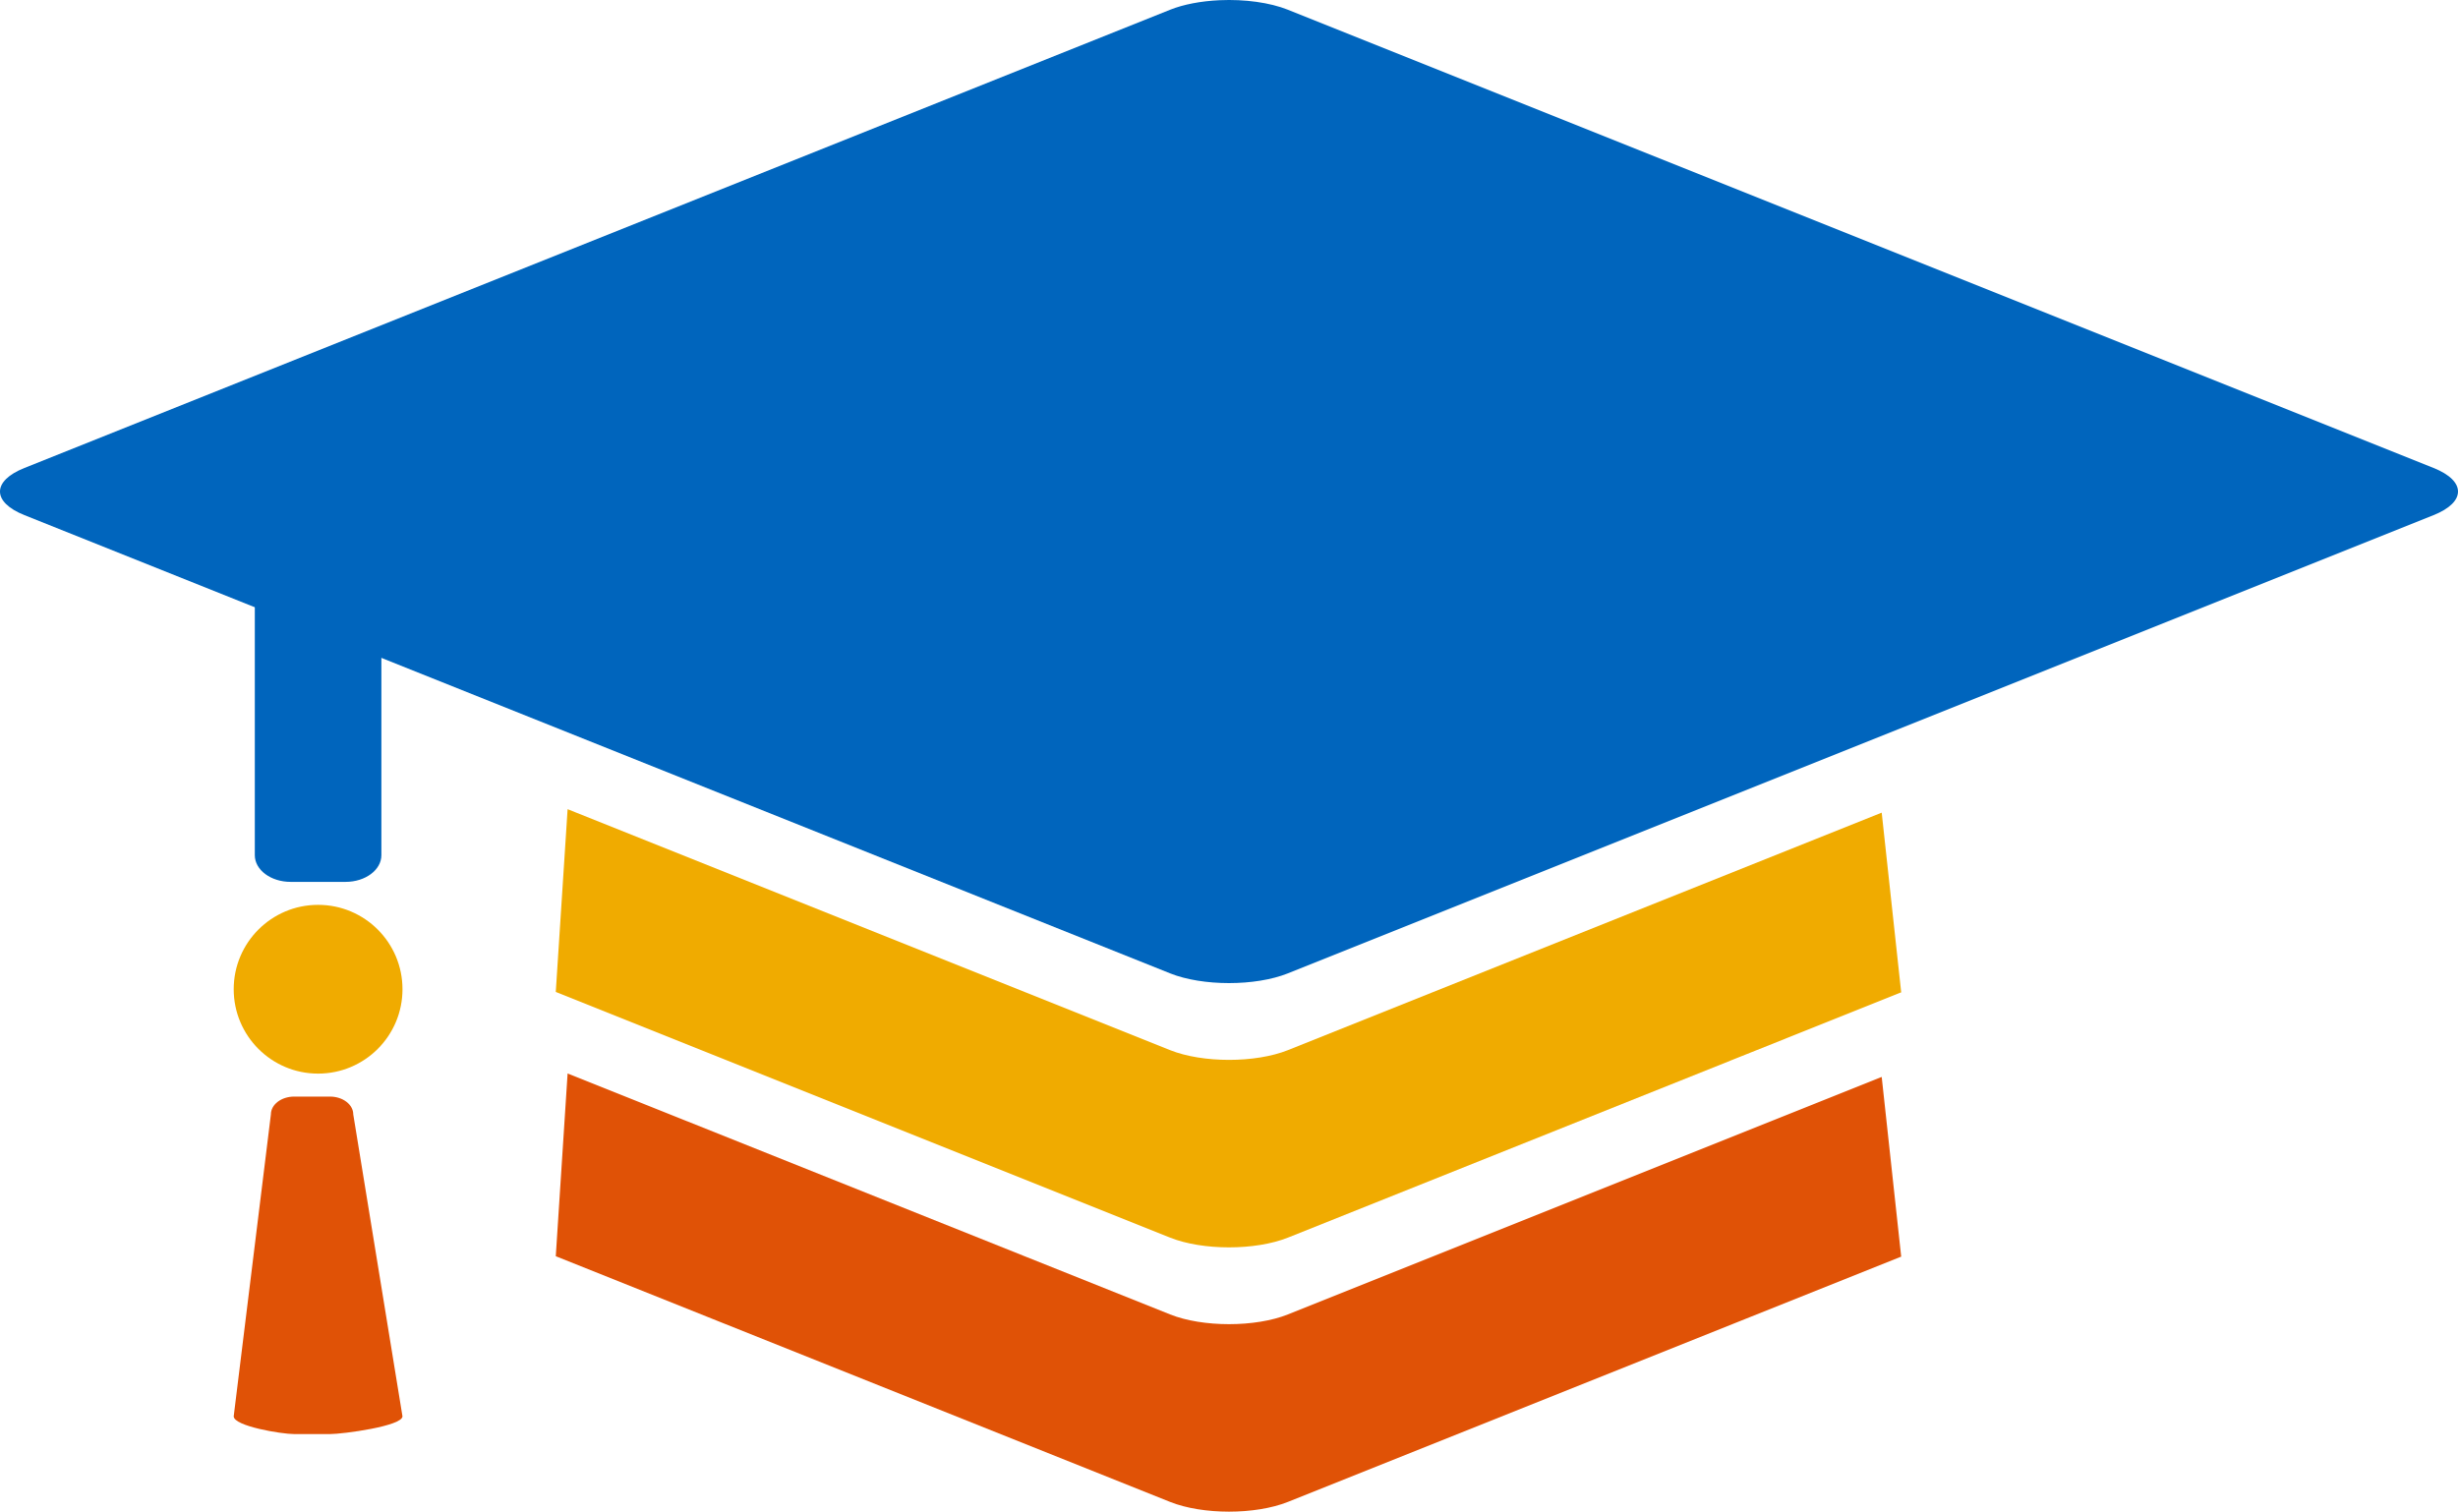
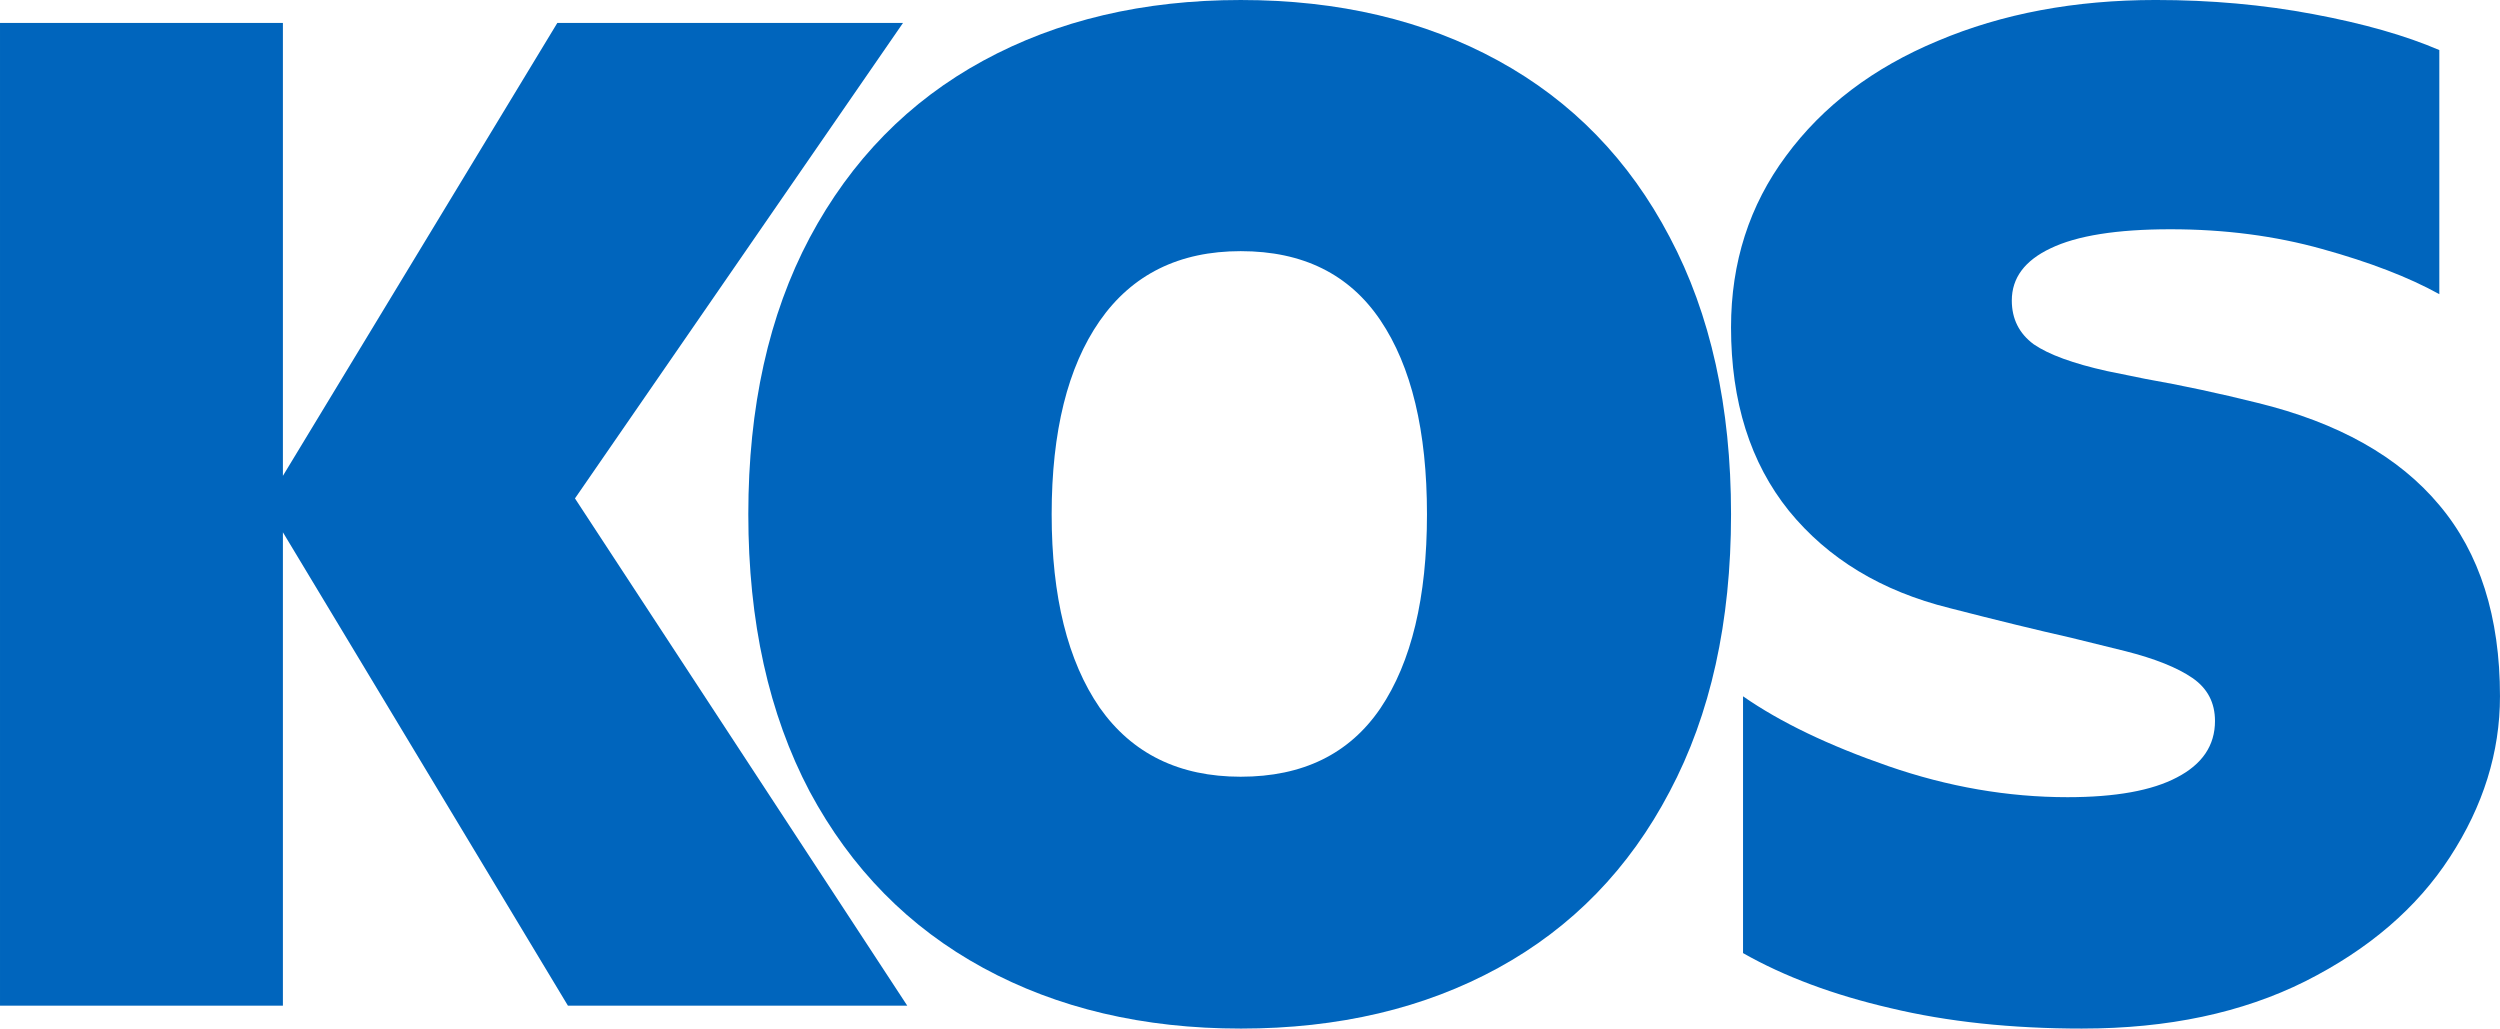
- <svg xmlns="http://www.w3.org/2000/svg" width="511.998" height="314.91" viewBox="0 0 135.466 83.32" version="1.1" id="svg10417">
+ <svg xmlns="http://www.w3.org/2000/svg" width="1250.432" height="514.468" viewBox="0 0 330.843 136.12" version="1.1" id="svg10417" xml:space="preserve">
  <defs id="defs10414" />
-   <g id="layer1" transform="translate(-172.746,-202.7263)">
-     <path id="path12107" style="color:#000000;fill:#0065bd;fill-opacity:1;stroke-width:3.406;stroke-linecap:square;stroke-linejoin:round;-inkscape-stroke:none" d="m 188.763,223.431 a 1.973,1.47 0 0 0 -1.974,1.47 v 24.963 a 1.973,1.47 0 0 0 1.974,1.47 h 3.029 a 1.973,1.47 0 0 0 1.973,-1.47 v -24.963 a 1.973,1.47 0 0 0 -1.973,-1.47 z" />
-     <path id="path12107-3" style="color:#000000;fill:#e05206;fill-opacity:1;stroke-width:2.243;stroke-linecap:square;stroke-linejoin:round;-inkscape-stroke:none" d="m 188.96,263.168 c -0.709,-1.6e-4 -1.284,0.439 -1.284,0.98 l -2.05,16.642 c -7e-5,0.541 2.625,0.98 3.334,0.98 h 1.971 c 0.709,5e-5 3.996,-0.439 3.996,-0.98 l -2.712,-16.642 c 7e-5,-0.541 -0.575,-0.98 -1.284,-0.98 z" />
-     <circle style="fill:#f0ab00;fill-opacity:1;stroke:none;stroke-width:3.104;stroke-linecap:square;stroke-linejoin:round;stroke-miterlimit:4;stroke-dasharray:none;stroke-opacity:1" id="path14047" cx="190.277" cy="257.251" r="4.651" />
-     <path id="path11311" style="color:#000000;fill:#0065bd;fill-opacity:1;stroke-width:5.813;stroke-linecap:square;stroke-linejoin:round" d="M 239.963 202.738 A 4.596 1.838 0 0 0 237.228 203.265 L 205.66 215.893 L 174.091 228.52 A 4.596 1.838 0 0 0 174.091 231.119 L 237.23 256.375 A 4.596 1.838 0 0 0 243.728 256.375 L 306.865 231.12 A 4.596 1.838 0 0 0 306.867 228.52 L 243.728 203.264 A 4.596 1.838 0 0 0 239.963 202.738 z " />
-     <path id="path30364" style="color:#000000;fill:#f0ab00;fill-opacity:1;stroke-width:5.813;stroke-linecap:square;stroke-linejoin:round" d="m 204.028,247.327 -0.652,10.073 33.854,13.541 a 4.596,1.838 0 0 0 6.498,0 l 33.822,-13.529 v -0.003 l -0.025,0.01 -1.074,-9.901 -32.722,13.089 a 4.596,1.838 0 0 1 -6.498,0 z" />
-     <path id="path30364-8" style="color:#000000;fill:#e05206;fill-opacity:1;stroke-width:5.813;stroke-linecap:square;stroke-linejoin:round" d="m 204.028,261.894 -0.652,10.073 33.854,13.541 a 4.596,1.838 0 0 0 6.498,0 l 33.822,-13.529 v -0.003 l -0.025,0.01 -1.074,-9.901 -32.722,13.089 a 4.596,1.838 0 0 1 -6.498,0 z" />
+   <g id="layer1" transform="translate(-342.2949,-175.1363)">
+     <path d="m 462.357,308.222 h -44.906 l -37.718,-62.645 v 62.645 H 342.295 V 178.171 h 37.438 v 59.937 l 36.317,-59.937 h 45.747 l -43.413,62.925 z" id="path38193" style="font-weight:bold;font-size:211.667px;line-height:1.25;font-family:Technika;-inkscape-font-specification:'Technika Bold';fill:#0065bd;fill-opacity:1;stroke-width:0.265" />
+     <path d="m 506.49,311.256 q -19.326,0 -34.077,-8.029 -14.751,-8.029 -22.967,-23.34 -8.122,-15.404 -8.122,-36.691 0,-21.286 8.122,-36.597 8.216,-15.404 22.967,-23.433 14.751,-8.029 34.077,-8.029 19.419,0 34.077,8.029 14.658,8.029 22.687,23.34 8.122,15.311 8.122,36.691 0,21.38 -8.122,36.691 -8.029,15.311 -22.687,23.34 -14.658,8.029 -34.077,8.029 z m 0,-33.33 q 12.324,0 18.485,-9.056 6.162,-9.149 6.162,-25.674 0,-16.525 -6.162,-25.674 -6.162,-9.149 -18.485,-9.149 -12.23,0 -18.672,9.243 -6.349,9.149 -6.349,25.581 0,16.338 6.349,25.581 6.442,9.149 18.672,9.149 z" id="path38215" style="font-weight:bold;font-size:211.667px;line-height:1.25;font-family:Technika;-inkscape-font-specification:'Technika Bold';fill:#0065bd;fill-opacity:1;stroke-width:0.265" />
+     <path d="m 617.869,311.256 q -14.097,0 -25.394,-2.707 -11.297,-2.614 -19.512,-7.282 V 267.283 q 7.375,5.135 19.232,9.243 11.857,4.108 23.714,4.108 9.523,0 14.471,-2.614 5.041,-2.614 5.041,-7.469 0,-3.641 -2.988,-5.695 -2.988,-2.054 -8.869,-3.548 l -7.189,-1.774 q -6.629,-1.494 -16.058,-3.921 -13.537,-3.361 -21.286,-12.884 -7.656,-9.523 -7.656,-24.274 0,-12.884 7.282,-22.687 7.282,-9.896 20.073,-15.218 12.79,-5.415 28.848,-5.415 10.923,0 20.819,1.867 9.99,1.867 16.712,4.761 v 32.303 q -6.068,-3.361 -15.498,-5.975 -9.336,-2.614 -20.073,-2.614 -10.643,0 -15.871,2.521 -5.135,2.427 -5.135,6.909 0,3.641 2.894,5.788 2.988,2.054 9.709,3.548 l 5.041,1.027 q 7.375,1.307 14.844,3.174 16.058,3.921 24.087,13.537 8.029,9.523 8.029,25.301 0,11.11 -6.629,21.286 -6.535,10.083 -19.139,16.431 -12.51,6.255 -29.502,6.255 z" id="path38237" style="font-weight:bold;font-size:211.667px;line-height:1.25;font-family:Technika;-inkscape-font-specification:'Technika Bold';fill:#0065bd;fill-opacity:1;stroke-width:0.265" />
  </g>
</svg>
